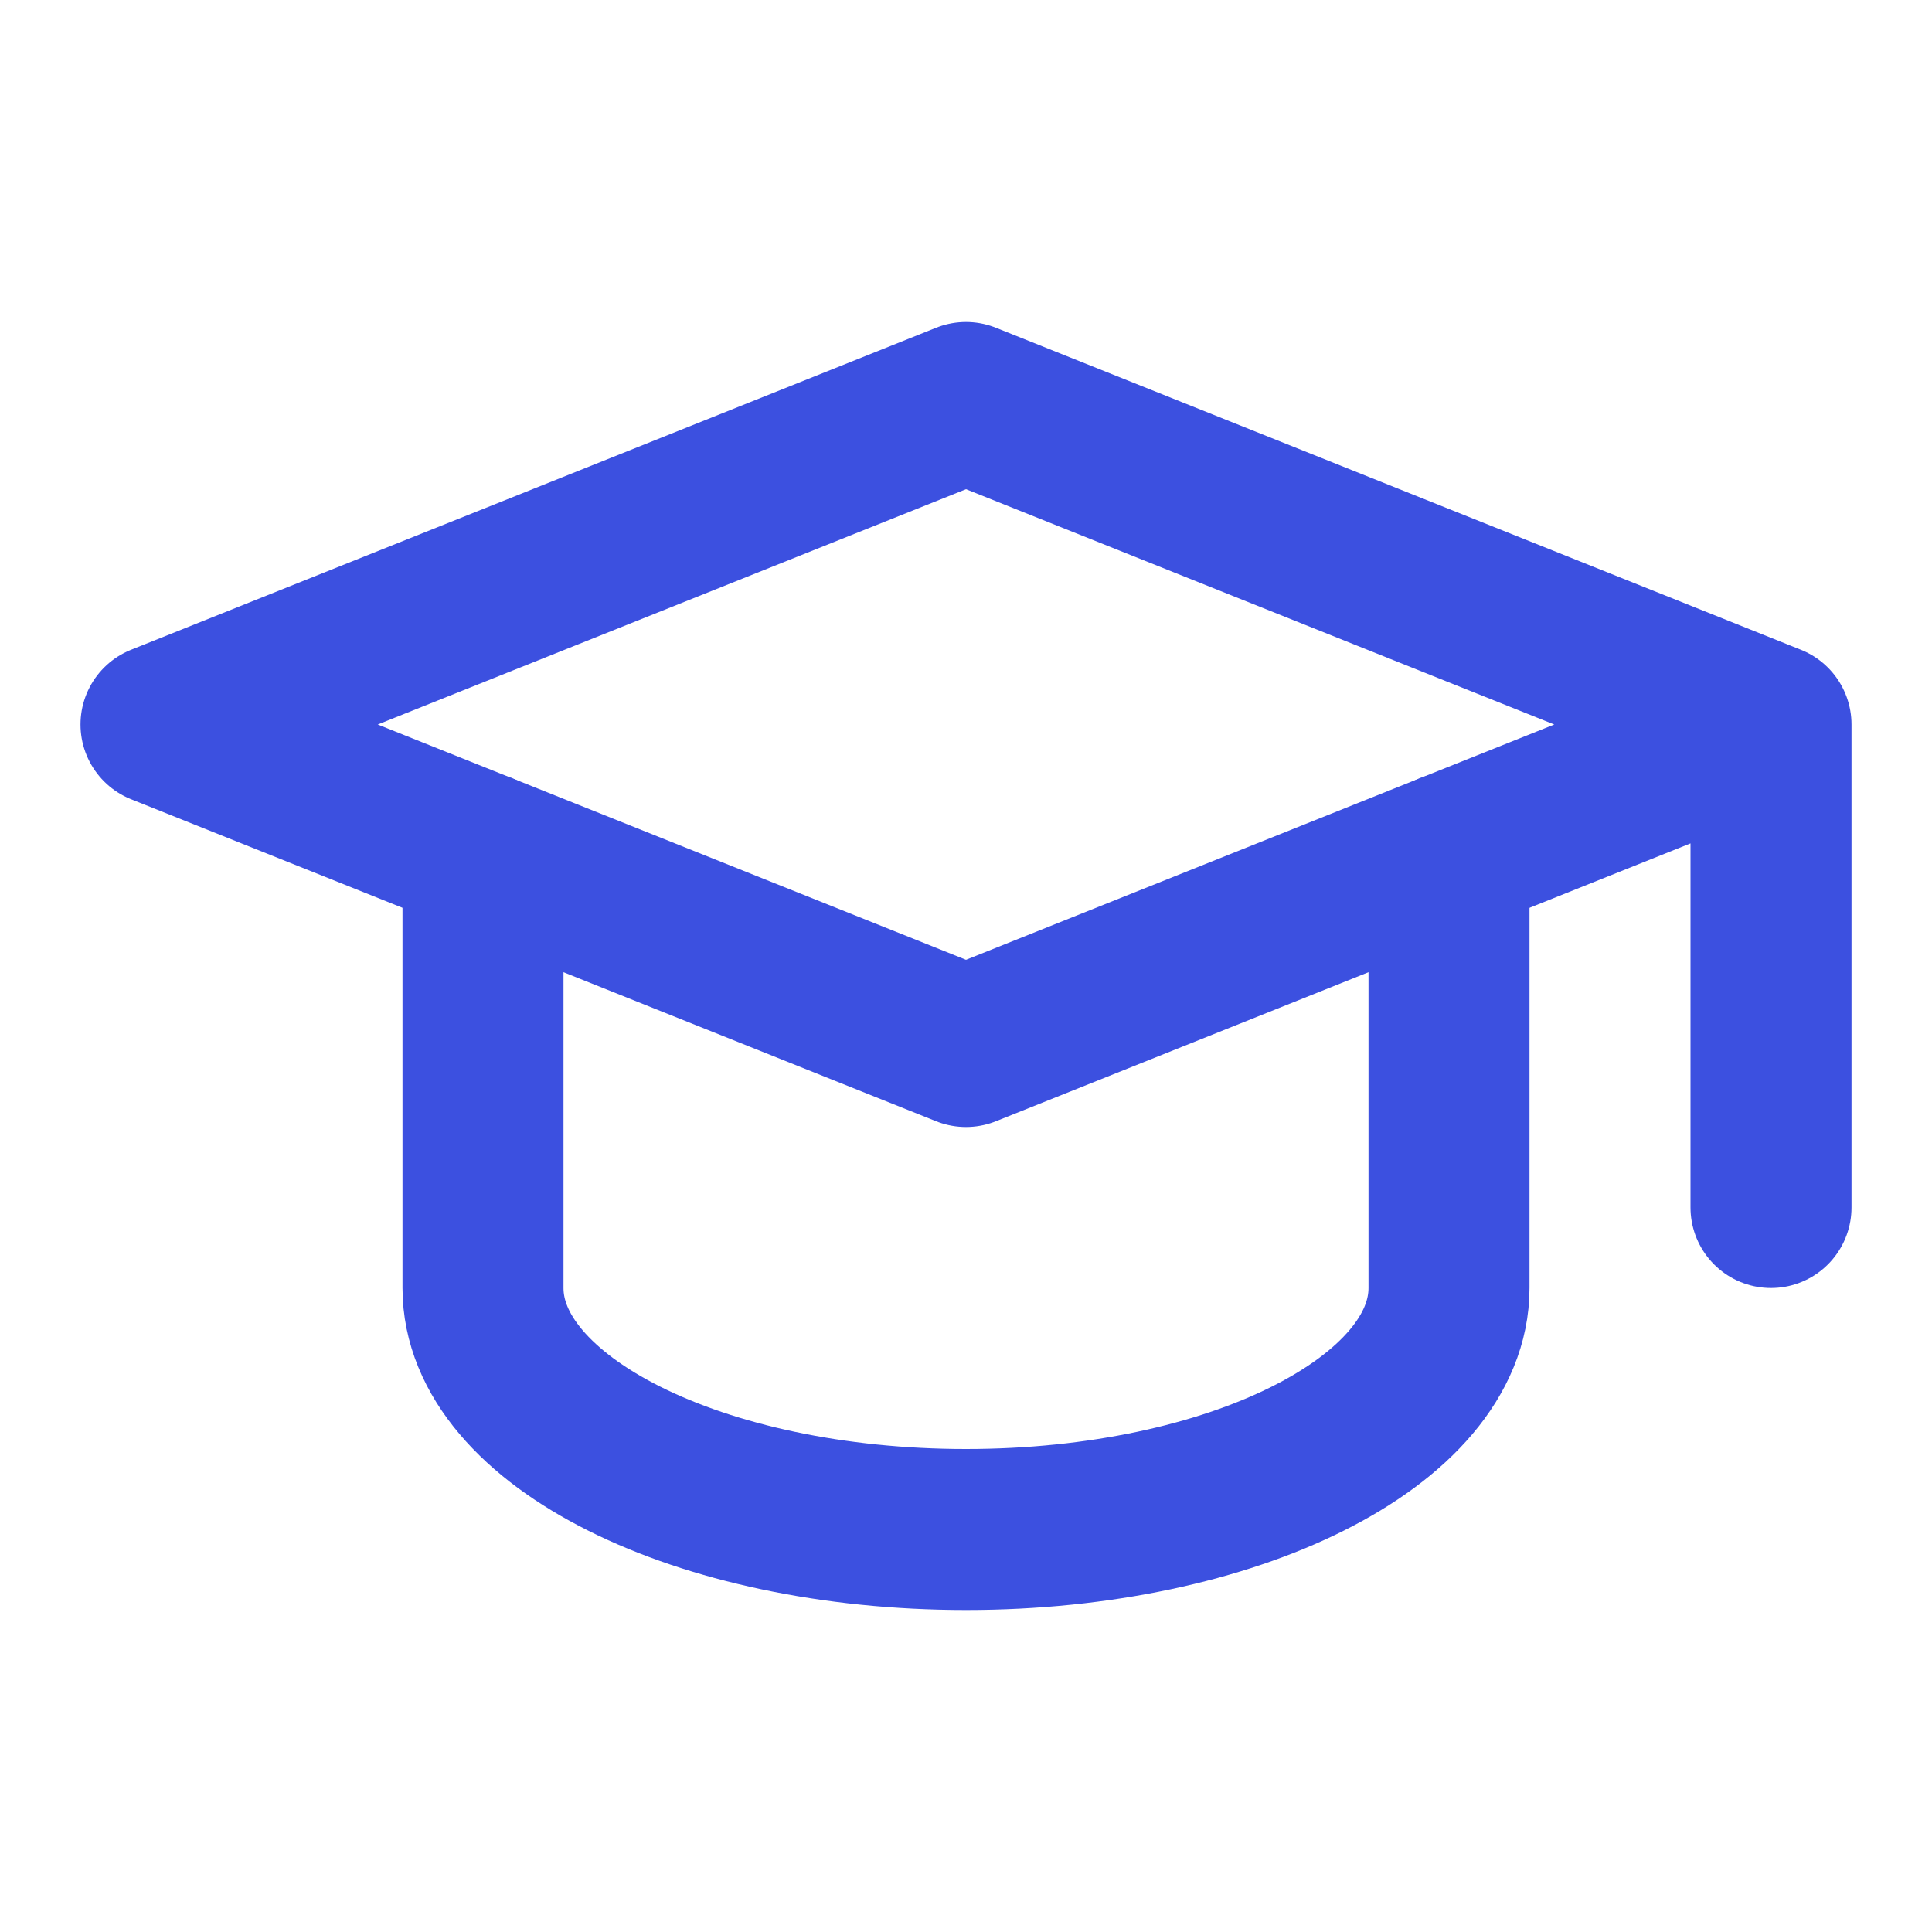
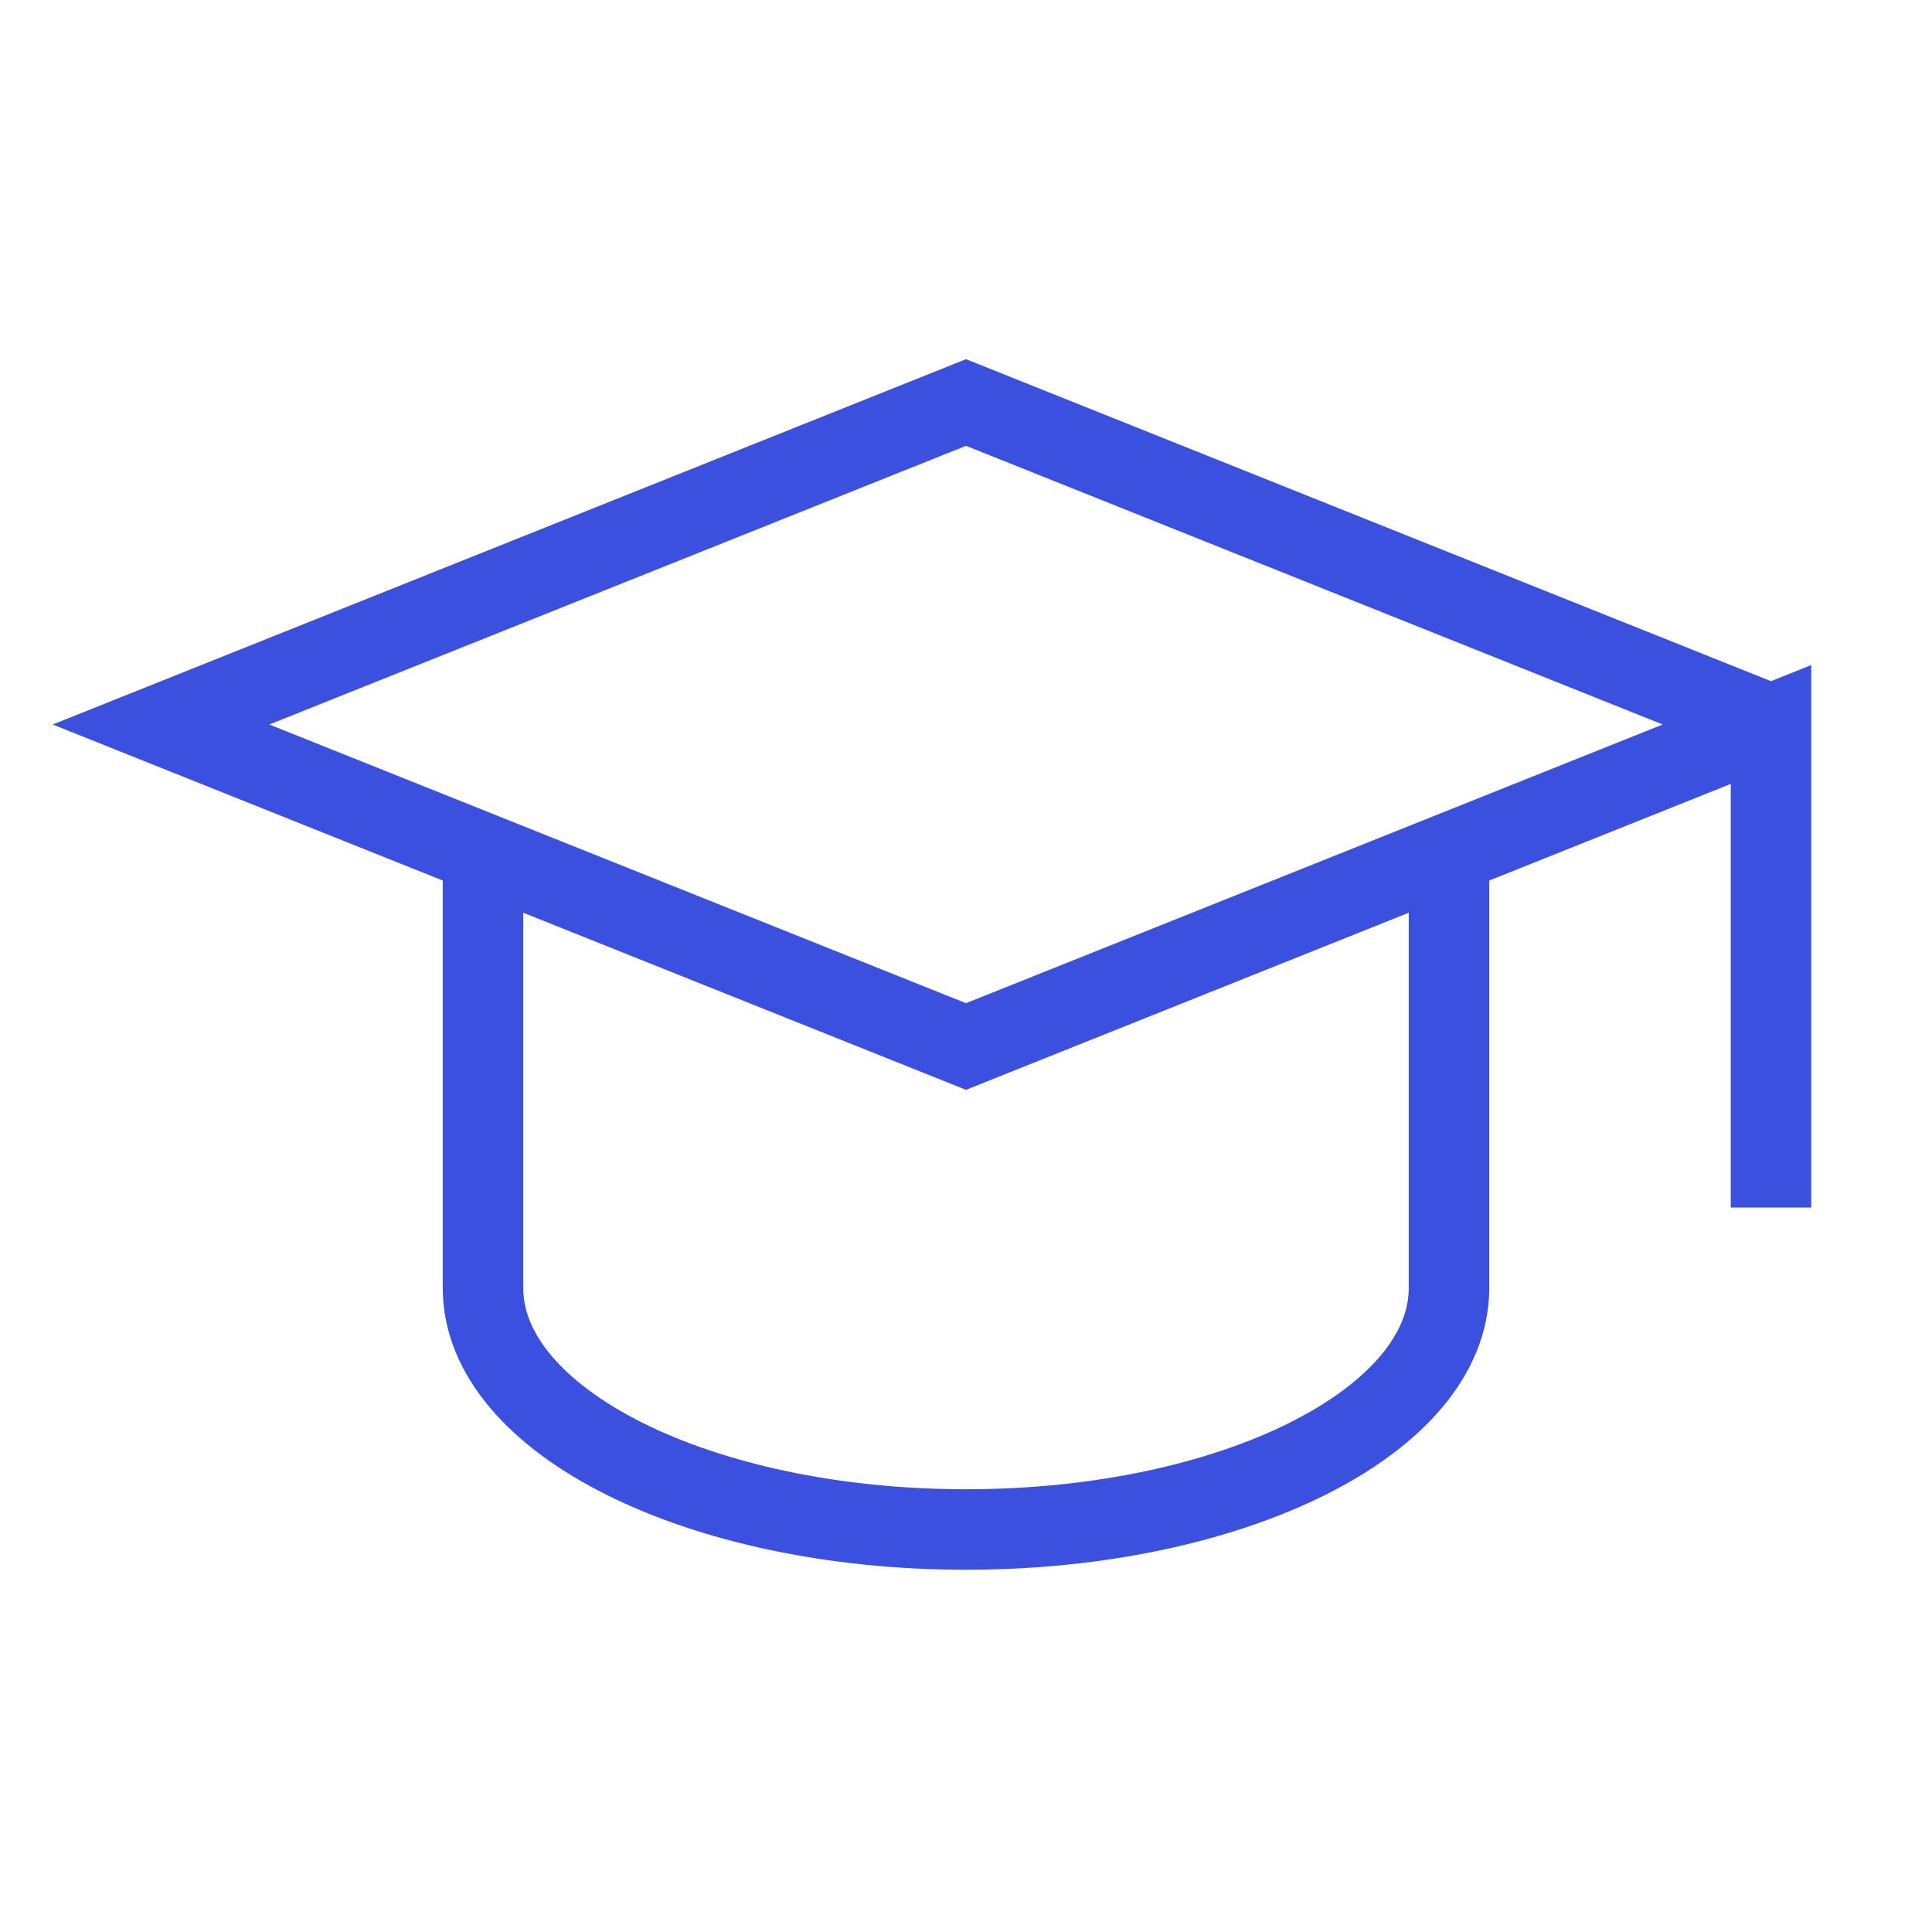
- <svg xmlns="http://www.w3.org/2000/svg" width="24" height="24" viewBox="0 0 24 24" fill="none" stroke="#3c50e0" stroke-width="2" stroke-linecap="round" stroke-linejoin="round" class="icon icon-tabler icons-tabler-outline icon-tabler-school">
+ <svg xmlns="http://www.w3.org/2000/svg" width="24" height="24" viewBox="0 0 24 24" fill="none" stroke="#3c50e0" strokeWidth="2" strokeLinecap="round" strokeLinejoin="round" class="icon icon-tabler icons-tabler-outline icon-tabler-school">
  <path stroke="none" d="M0 0h24v24H0z" fill="none" />
  <path d="M22 9l-10 -4l-10 4l10 4l10 -4v6" />
  <path d="M6 10.6v5.4a6 3 0 0 0 12 0v-5.4" />
</svg>
